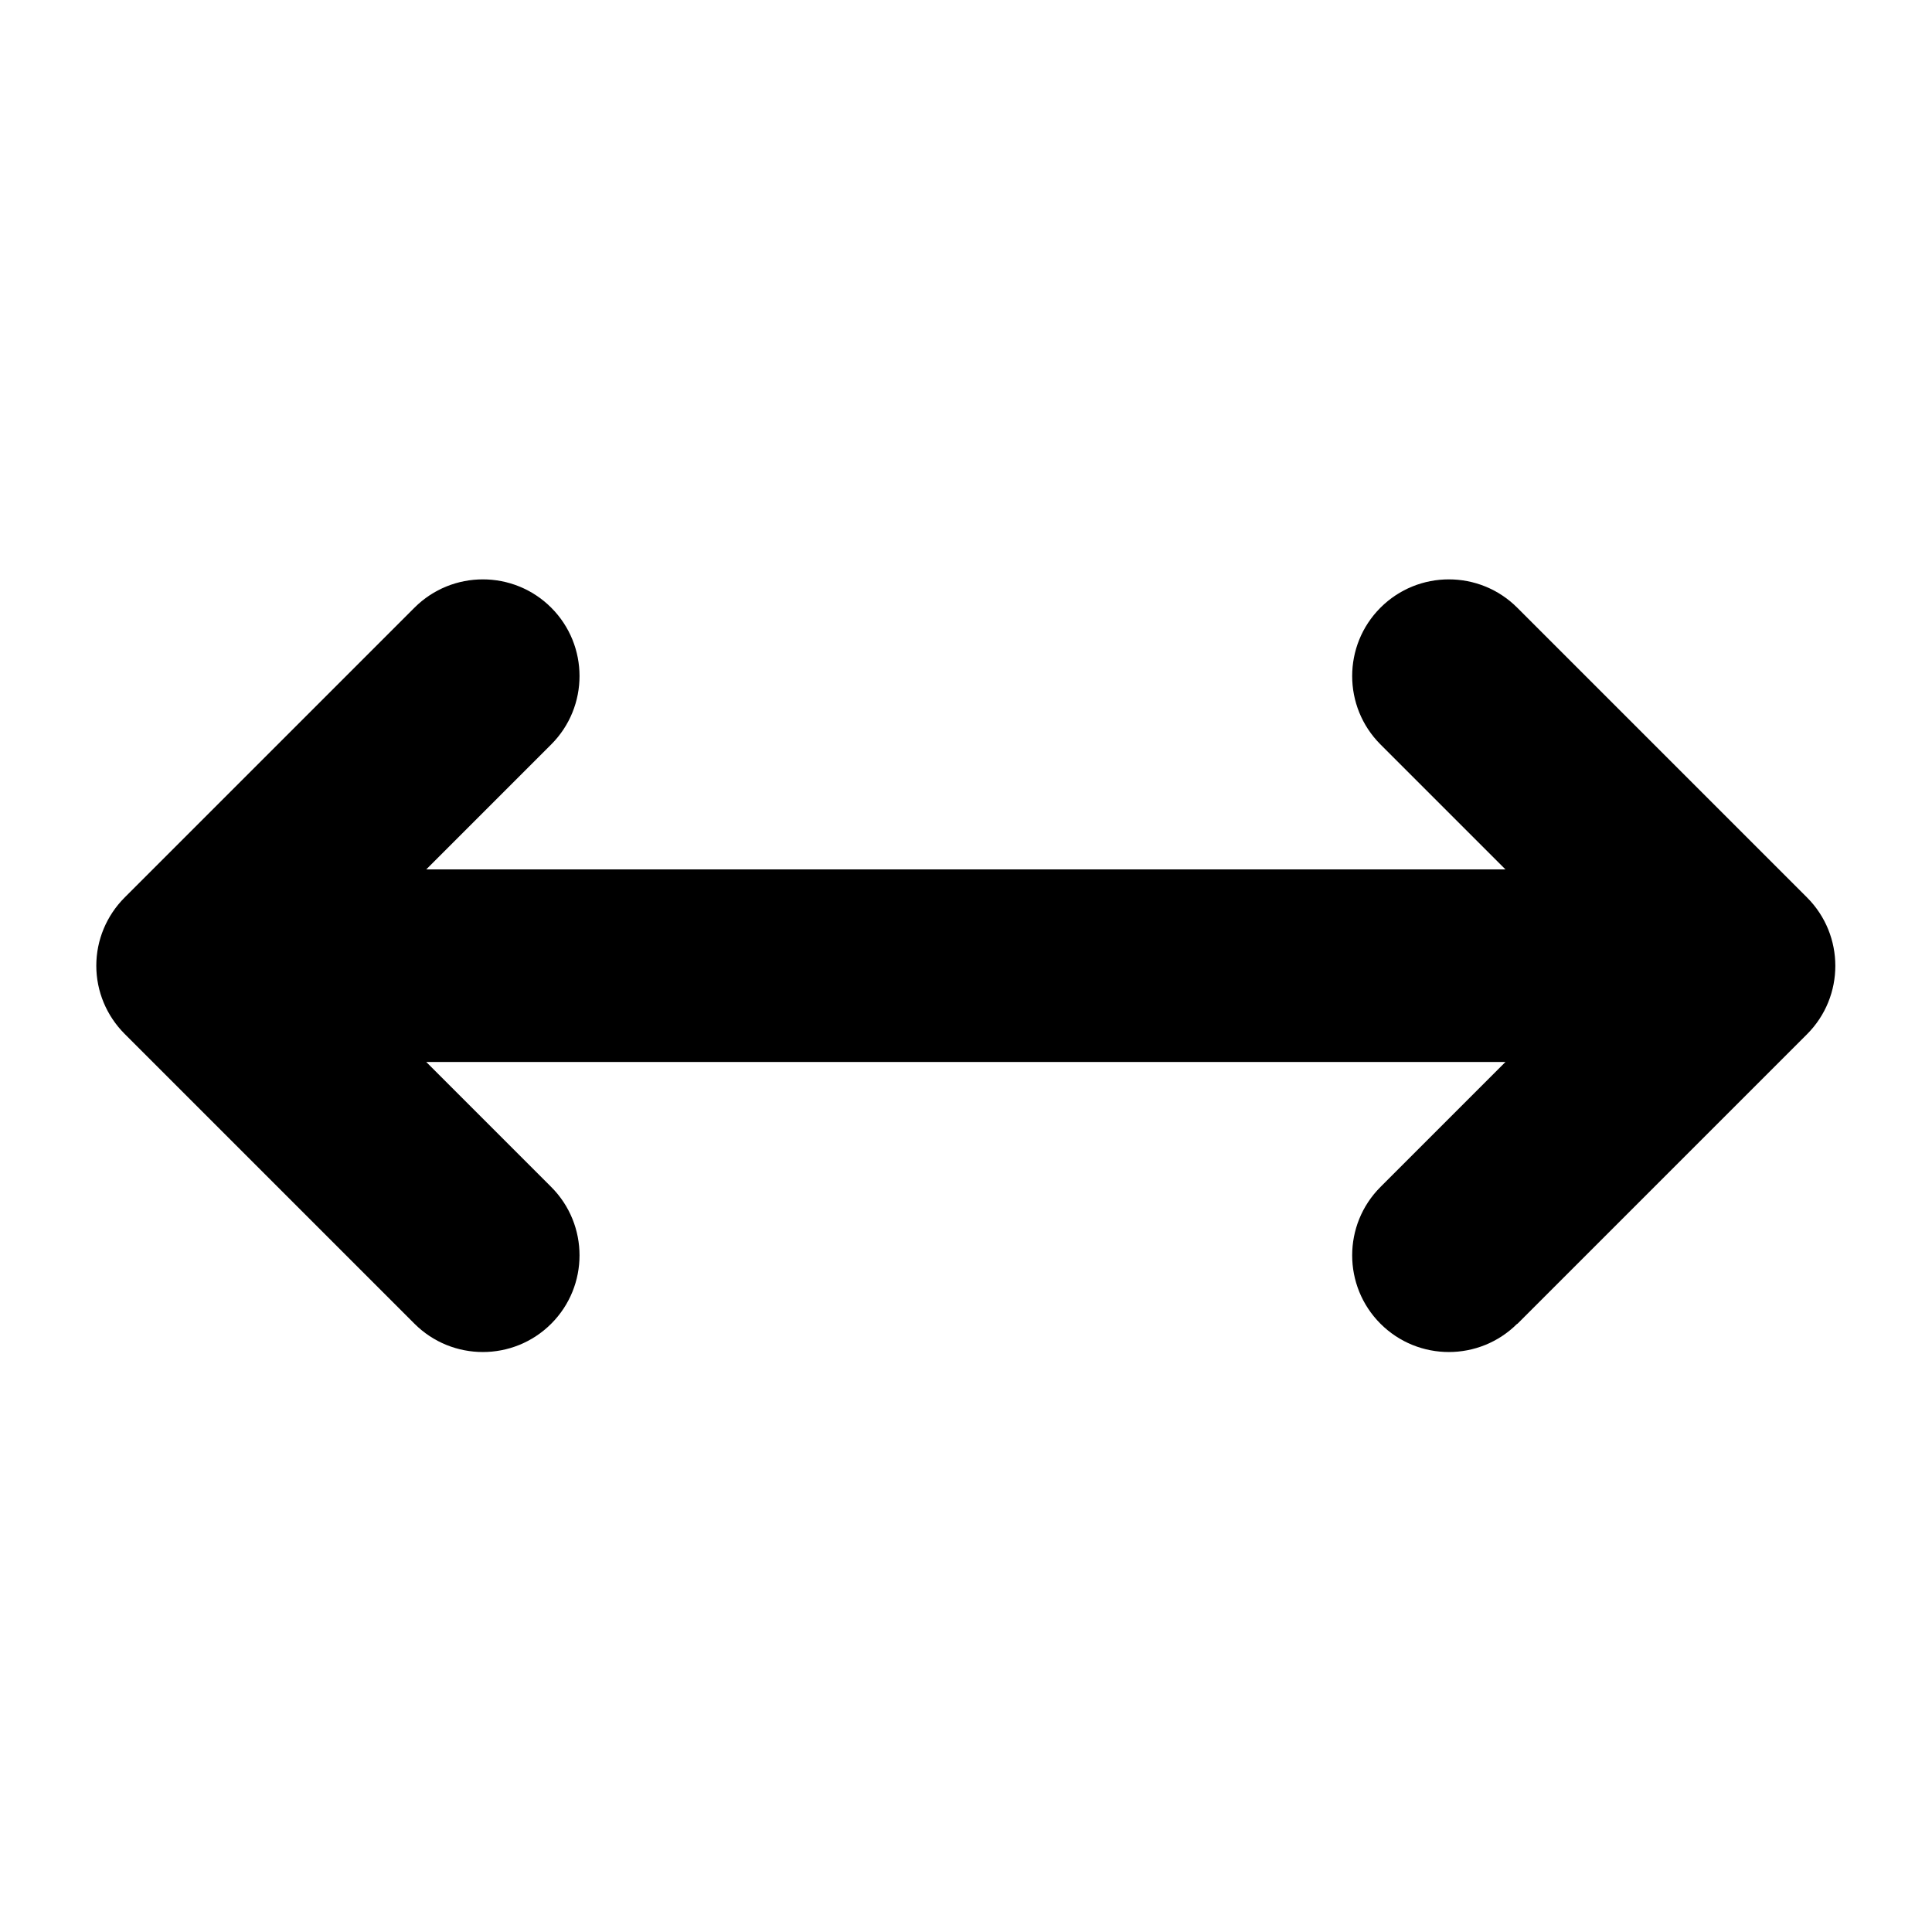
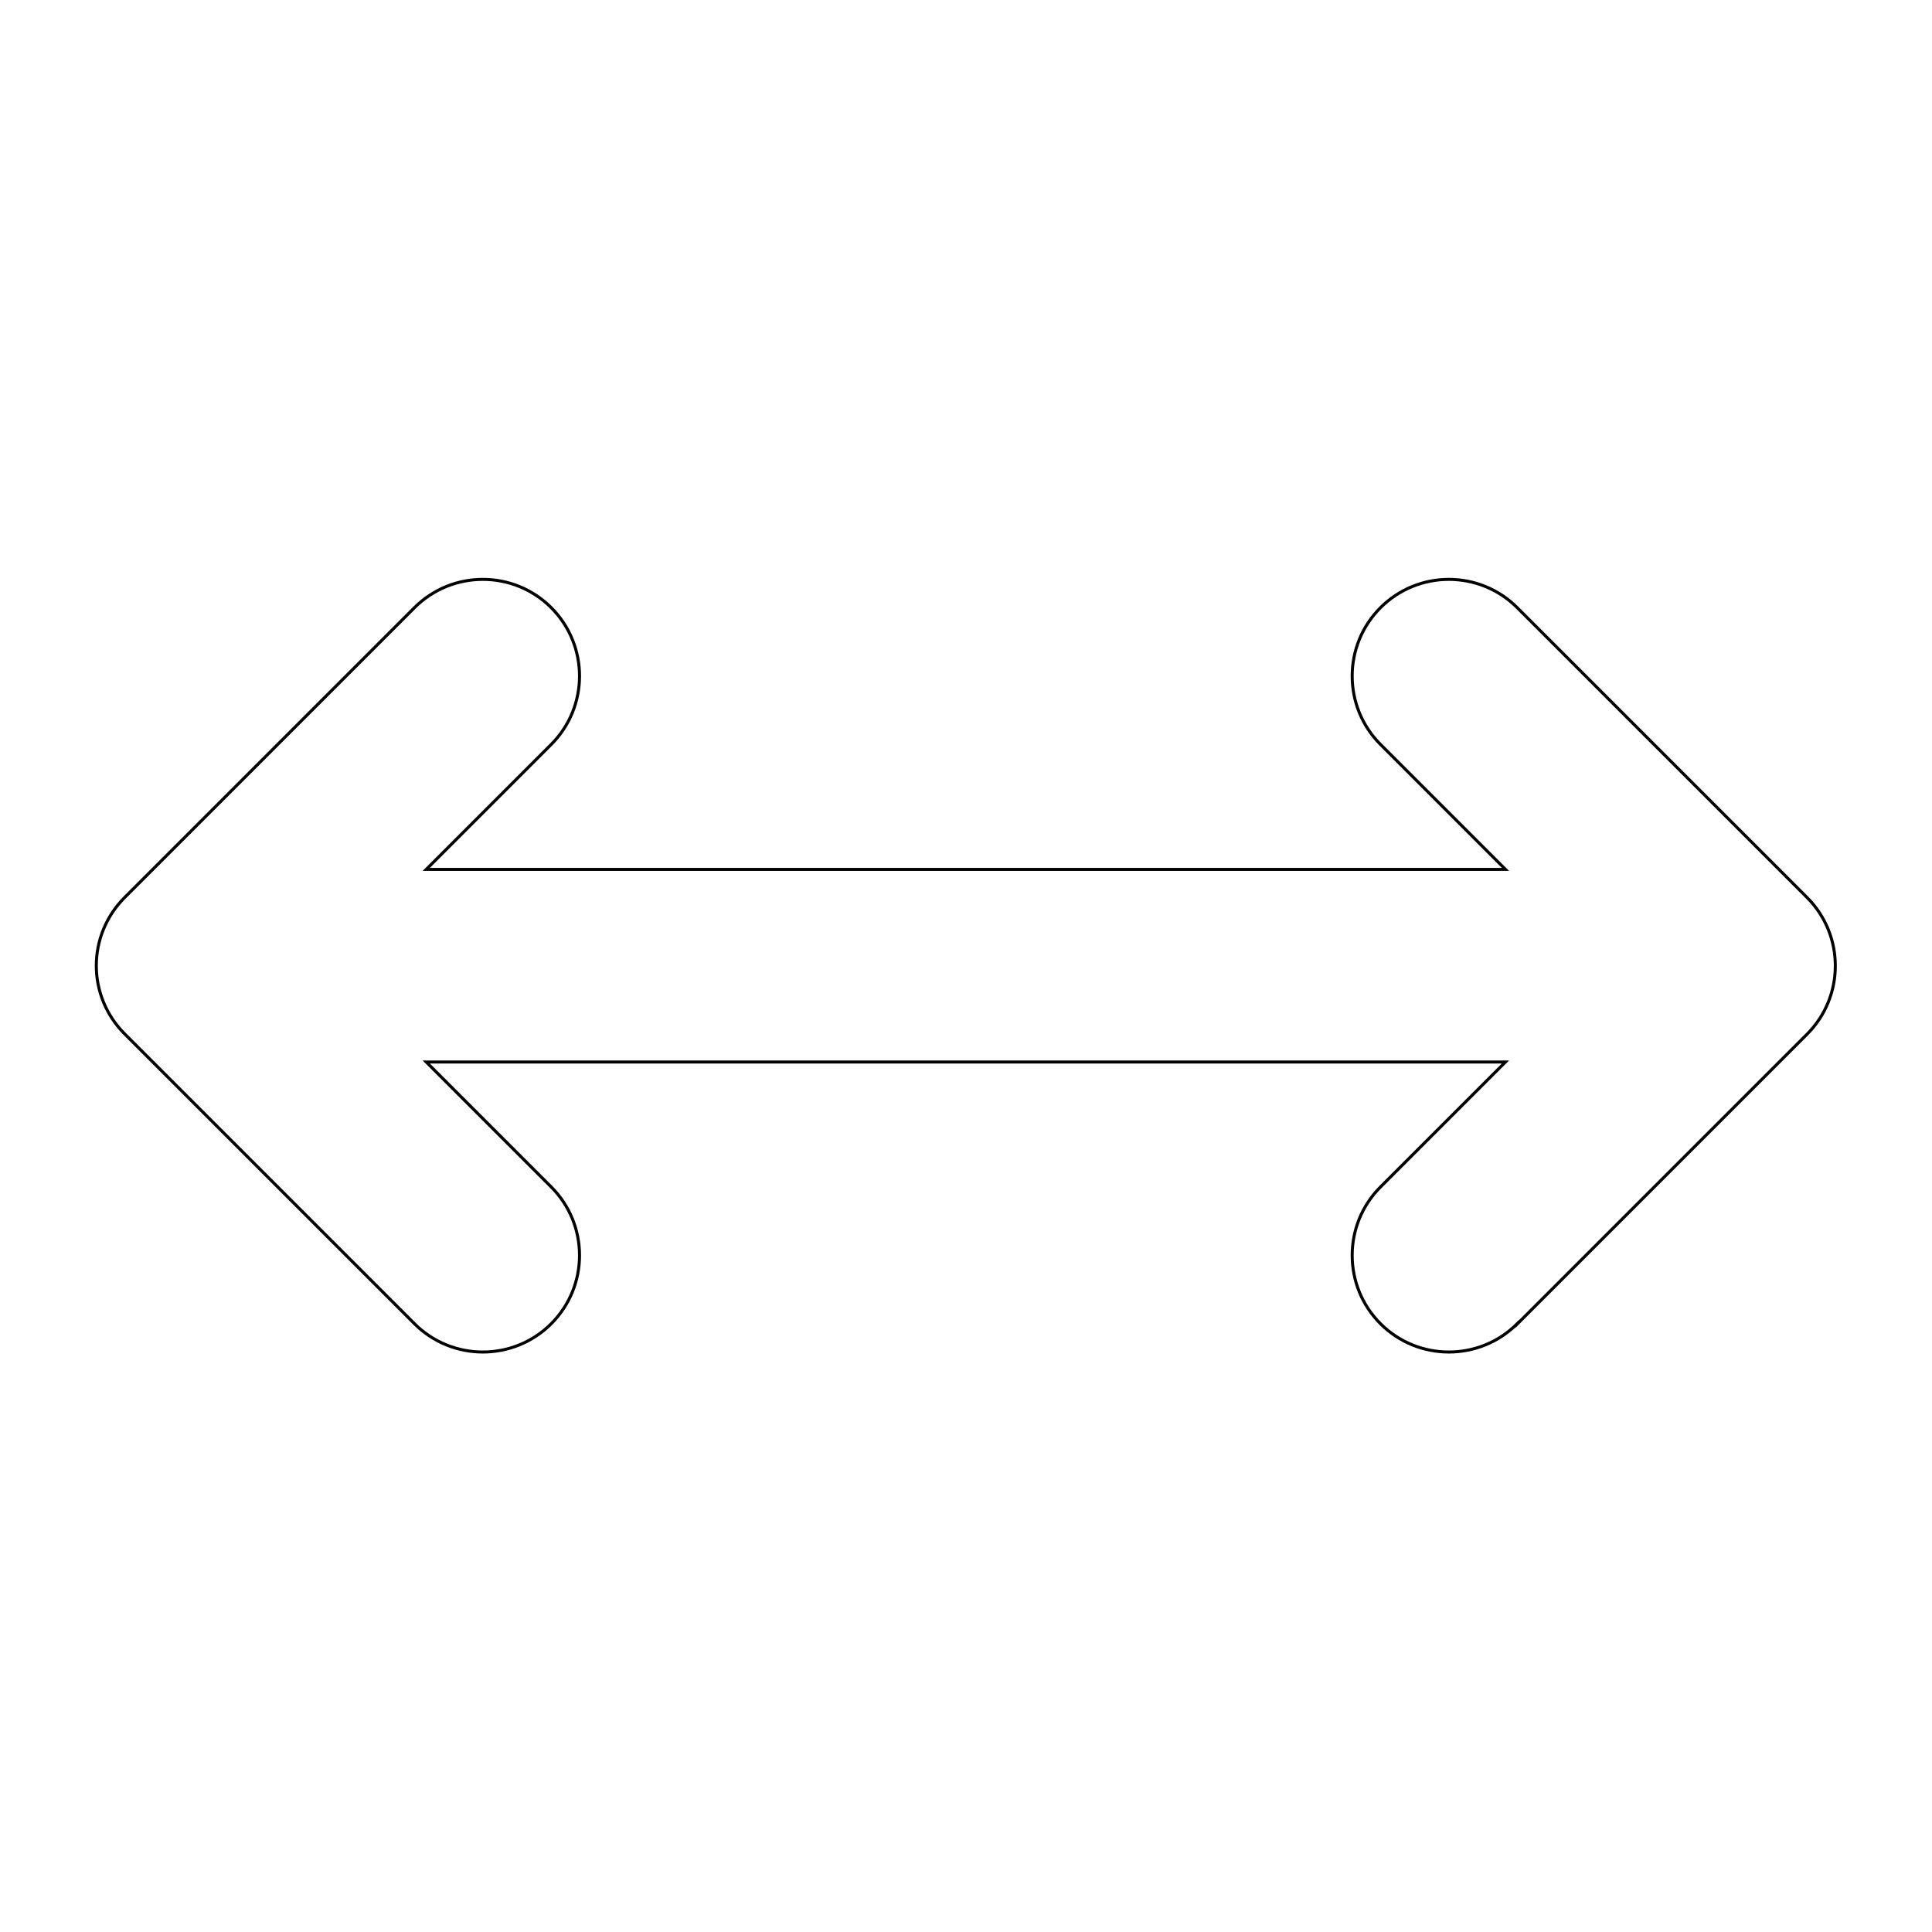
- <svg xmlns="http://www.w3.org/2000/svg" viewBox="0 0 640 640">
+ <svg xmlns="http://www.w3.org/2000/svg" viewBox="0 0 640 640" fill="none" stroke="currentColor">
  <path d="M502.6 438.6L598.6 342.6C611.1 330.1 611.1 309.8 598.6 297.3L502.6 201.3C490.1 188.8 469.8 188.8 457.3 201.3C444.8 213.8 444.8 234.1 457.3 246.6L498.7 288L141.2 288L182.6 246.6C195.1 234.1 195.1 213.8 182.6 201.3C170.1 188.8 149.8 188.8 137.3 201.3L41.3 297.3C35.3 303.3 31.9 311.4 31.9 319.9C31.9 328.4 35.3 336.5 41.3 342.5L137.3 438.5C149.8 451 170.1 451 182.6 438.5C195.1 426 195.1 405.7 182.6 393.2L141.2 351.8L498.7 351.8L457.3 393.2C444.8 405.7 444.8 426 457.3 438.5C469.8 451 490.1 451 502.6 438.5z" />
</svg>
